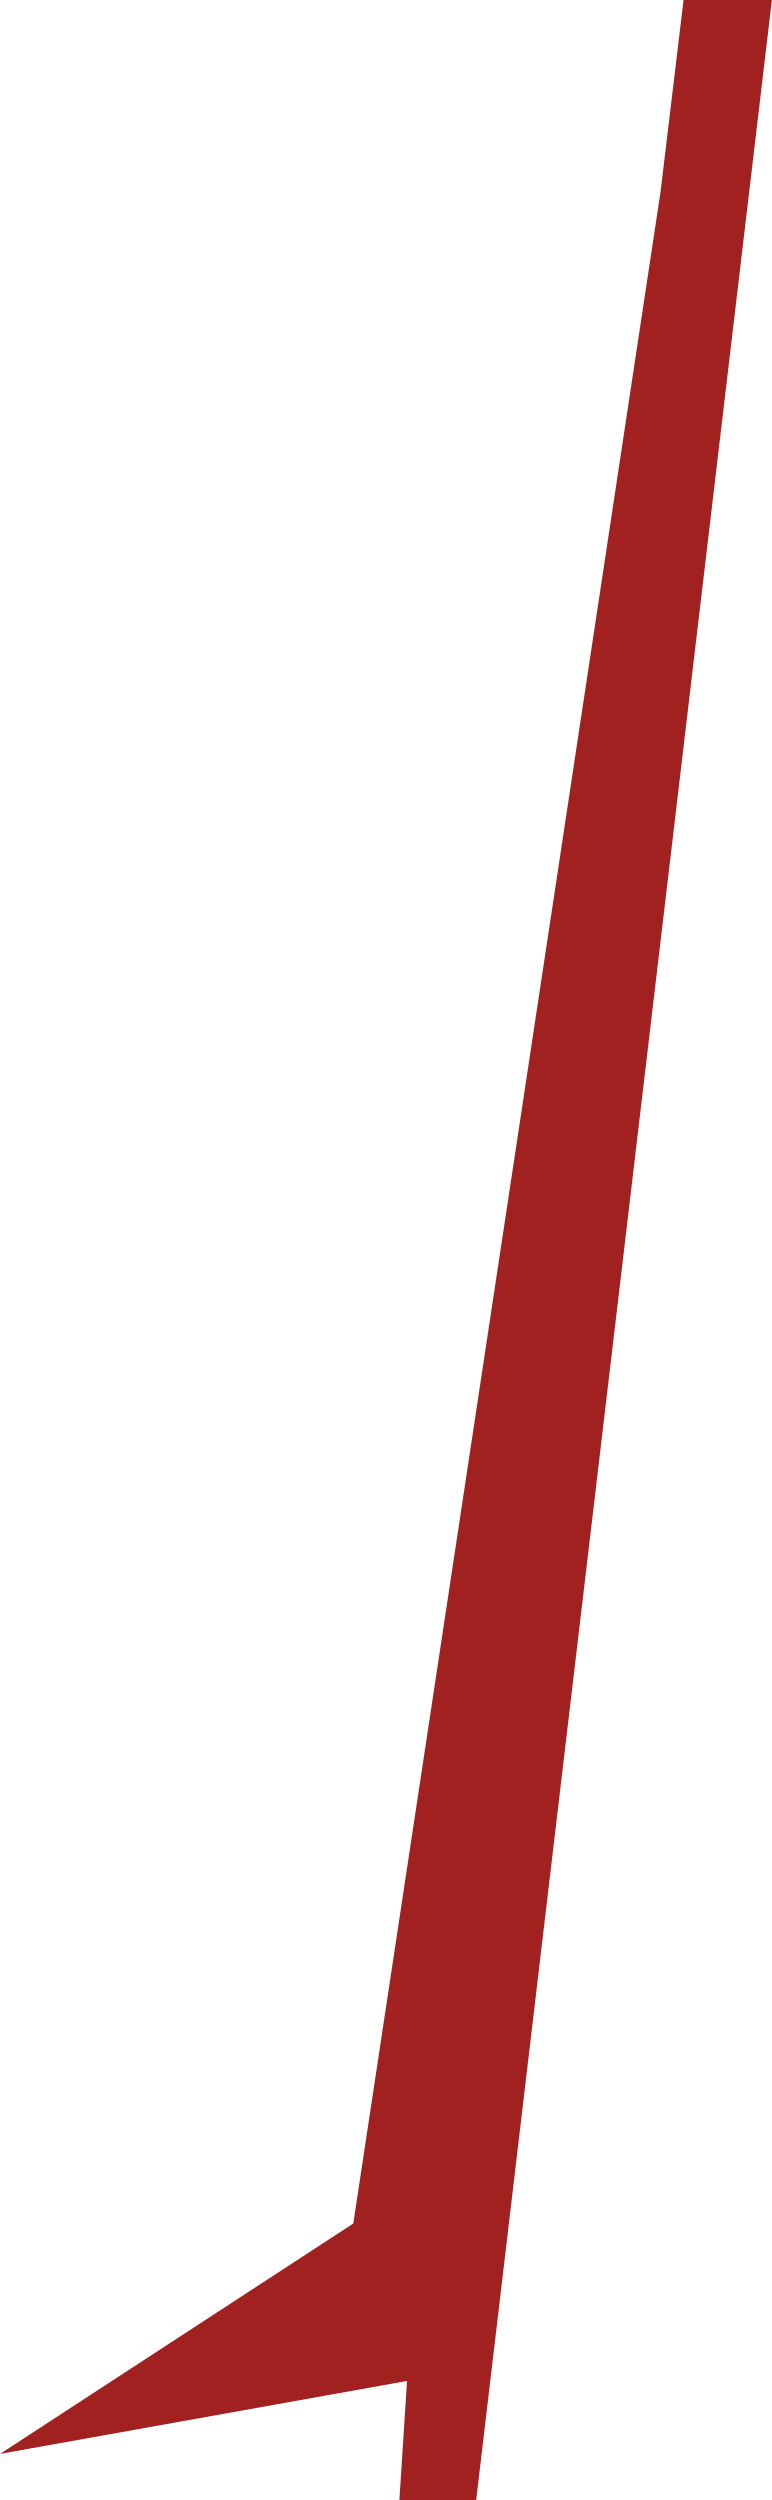
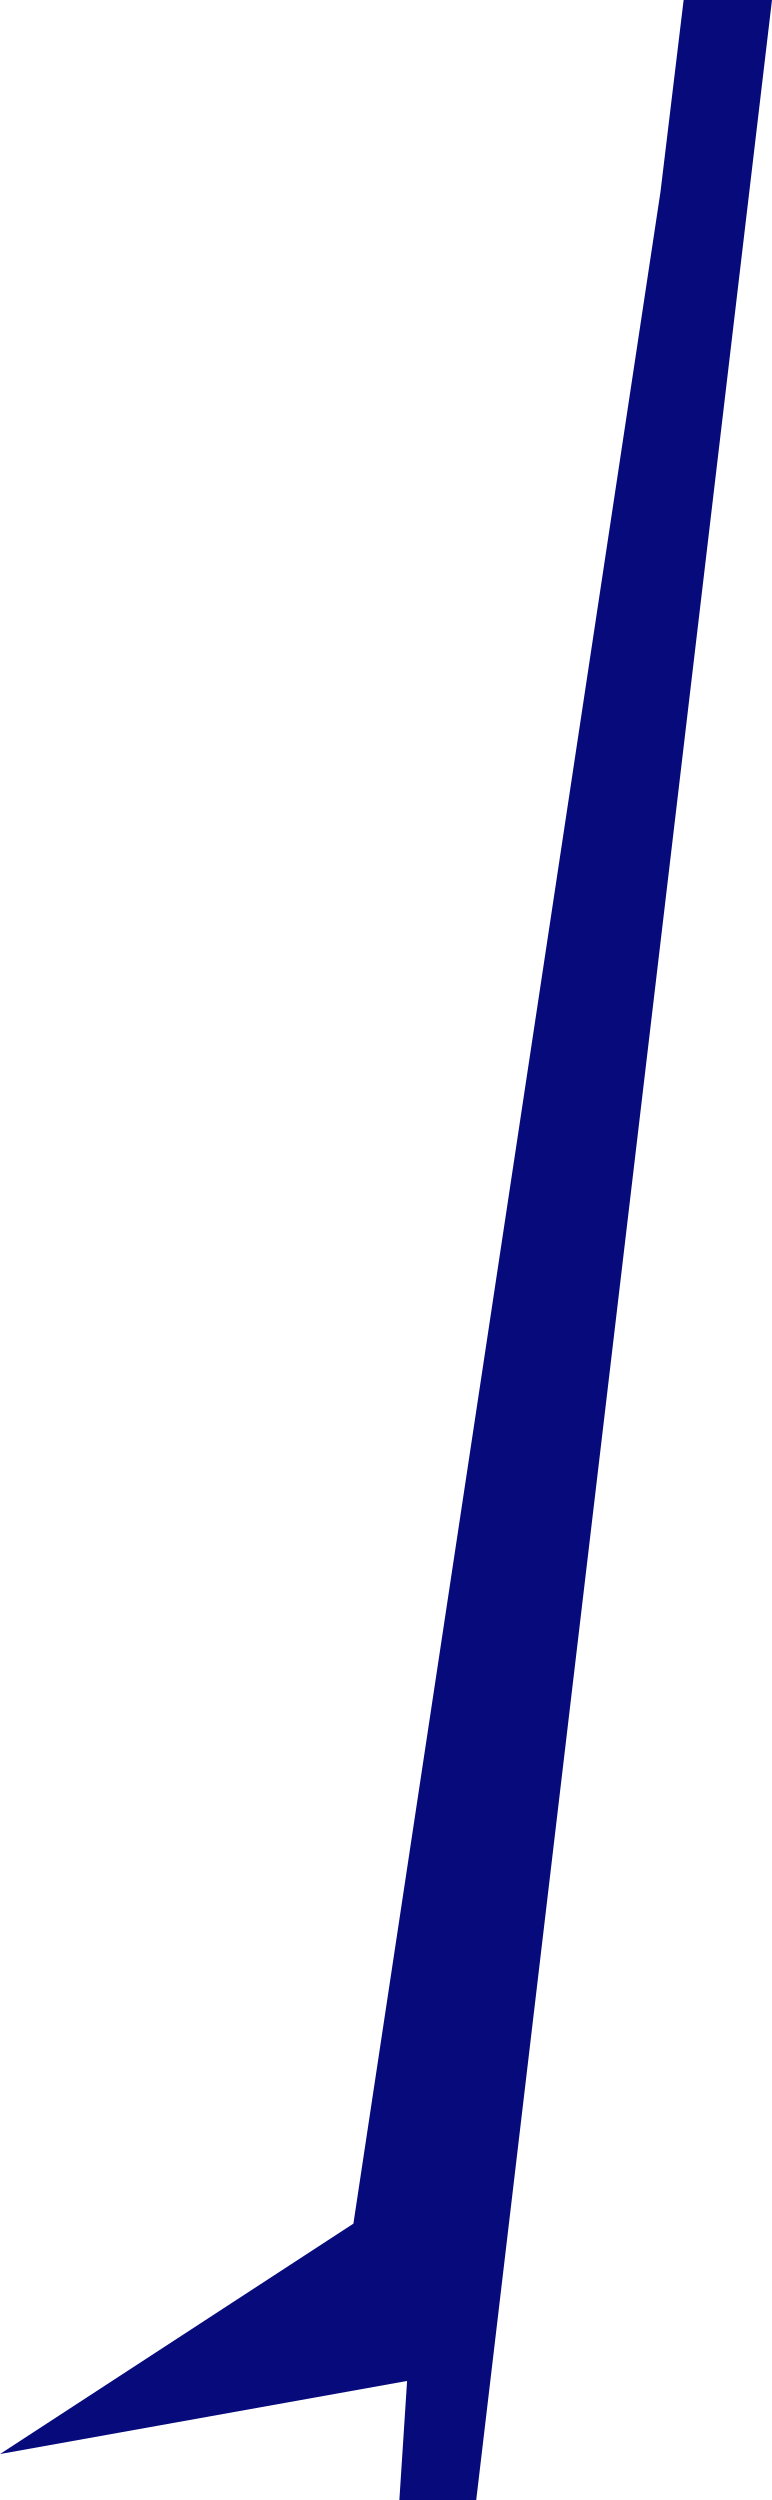
- <svg xmlns="http://www.w3.org/2000/svg" id="Layer_2" viewBox="0 0 429.86 1392.24">
+ <svg xmlns="http://www.w3.org/2000/svg" id="Layer_2" version="1.1" viewBox="0 0 429.9 1392.2">
  <defs>
-     <style>.cls-1{fill:#a12121;}</style>
+     <style>
+       .st0 {
+         fill: #060a7b;
+       }
+     </style>
  </defs>
  <g id="Layer_2-2">
-     <polygon class="cls-1" points="367.84 106.93 196.75 1238.26 0 1366.57 226.69 1325.94 222.42 1392.24 265.19 1392.24 429.86 0 380.67 0 367.84 106.93" />
+     <polygon class="st0" points="367.8 106.9 196.8 1238.3 0 1366.6 226.7 1325.9 222.4 1392.2 265.2 1392.2 429.9 0 380.7 0 367.8 106.9" />
  </g>
</svg>
